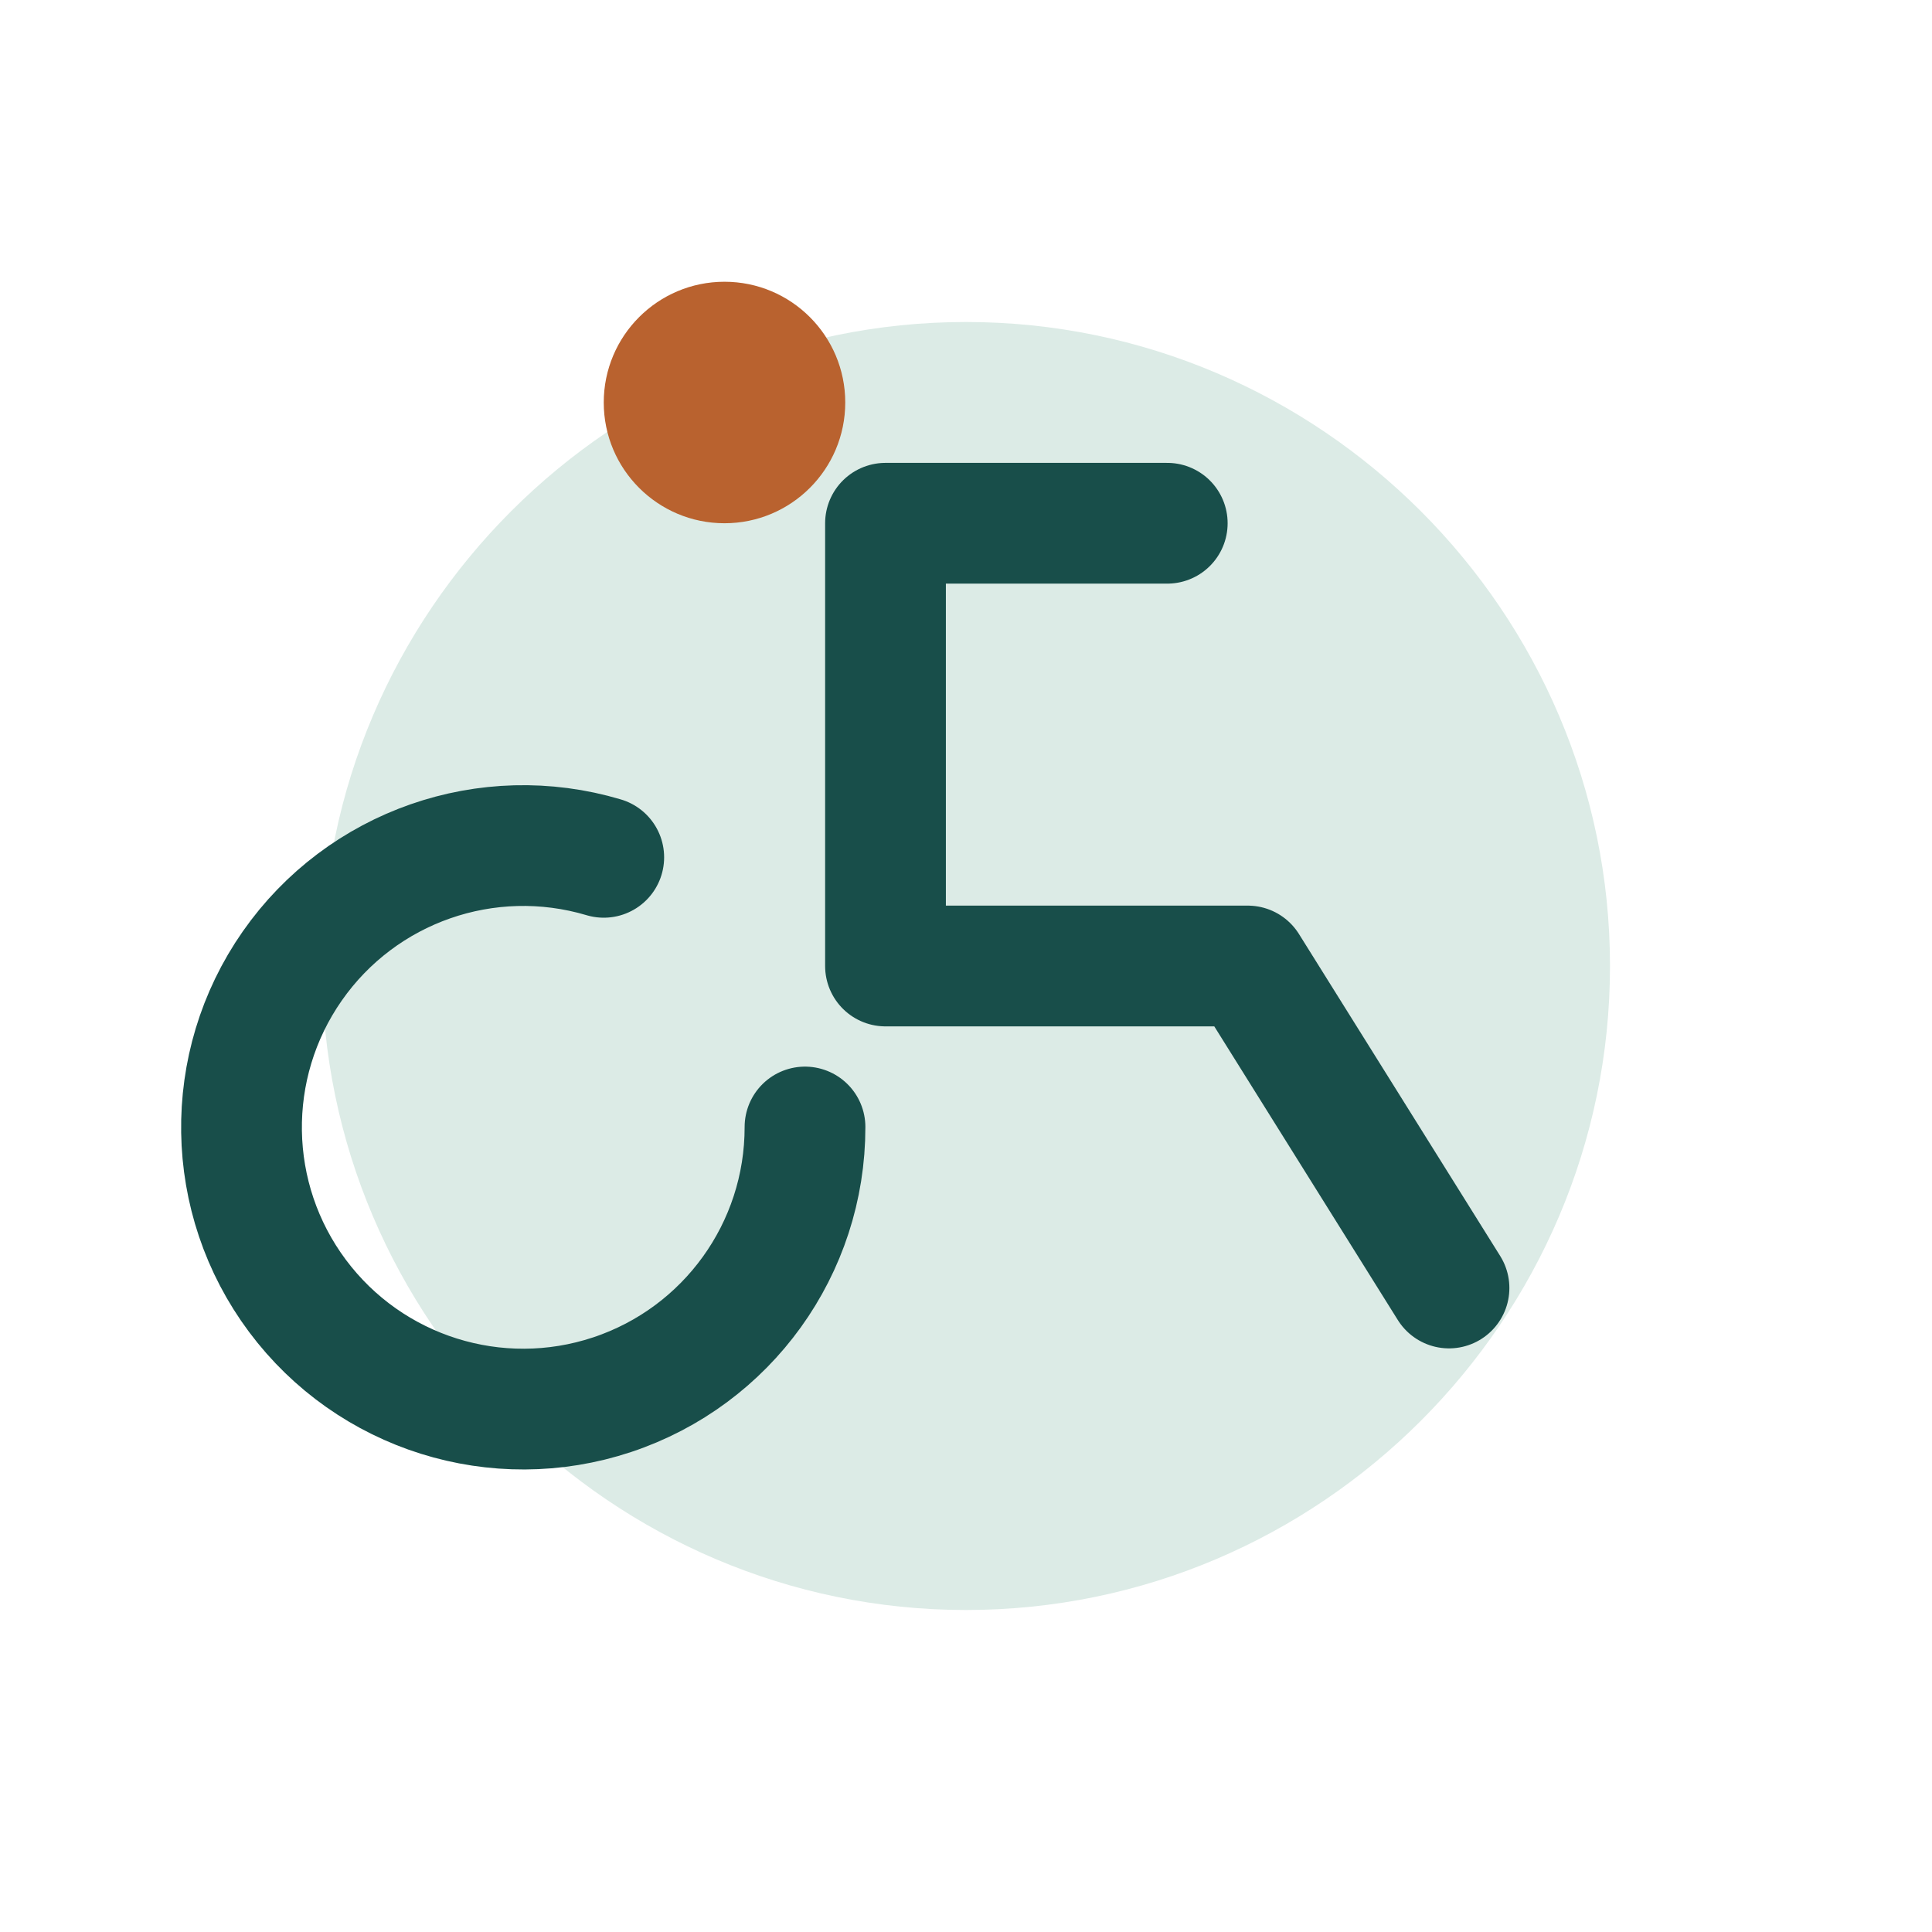
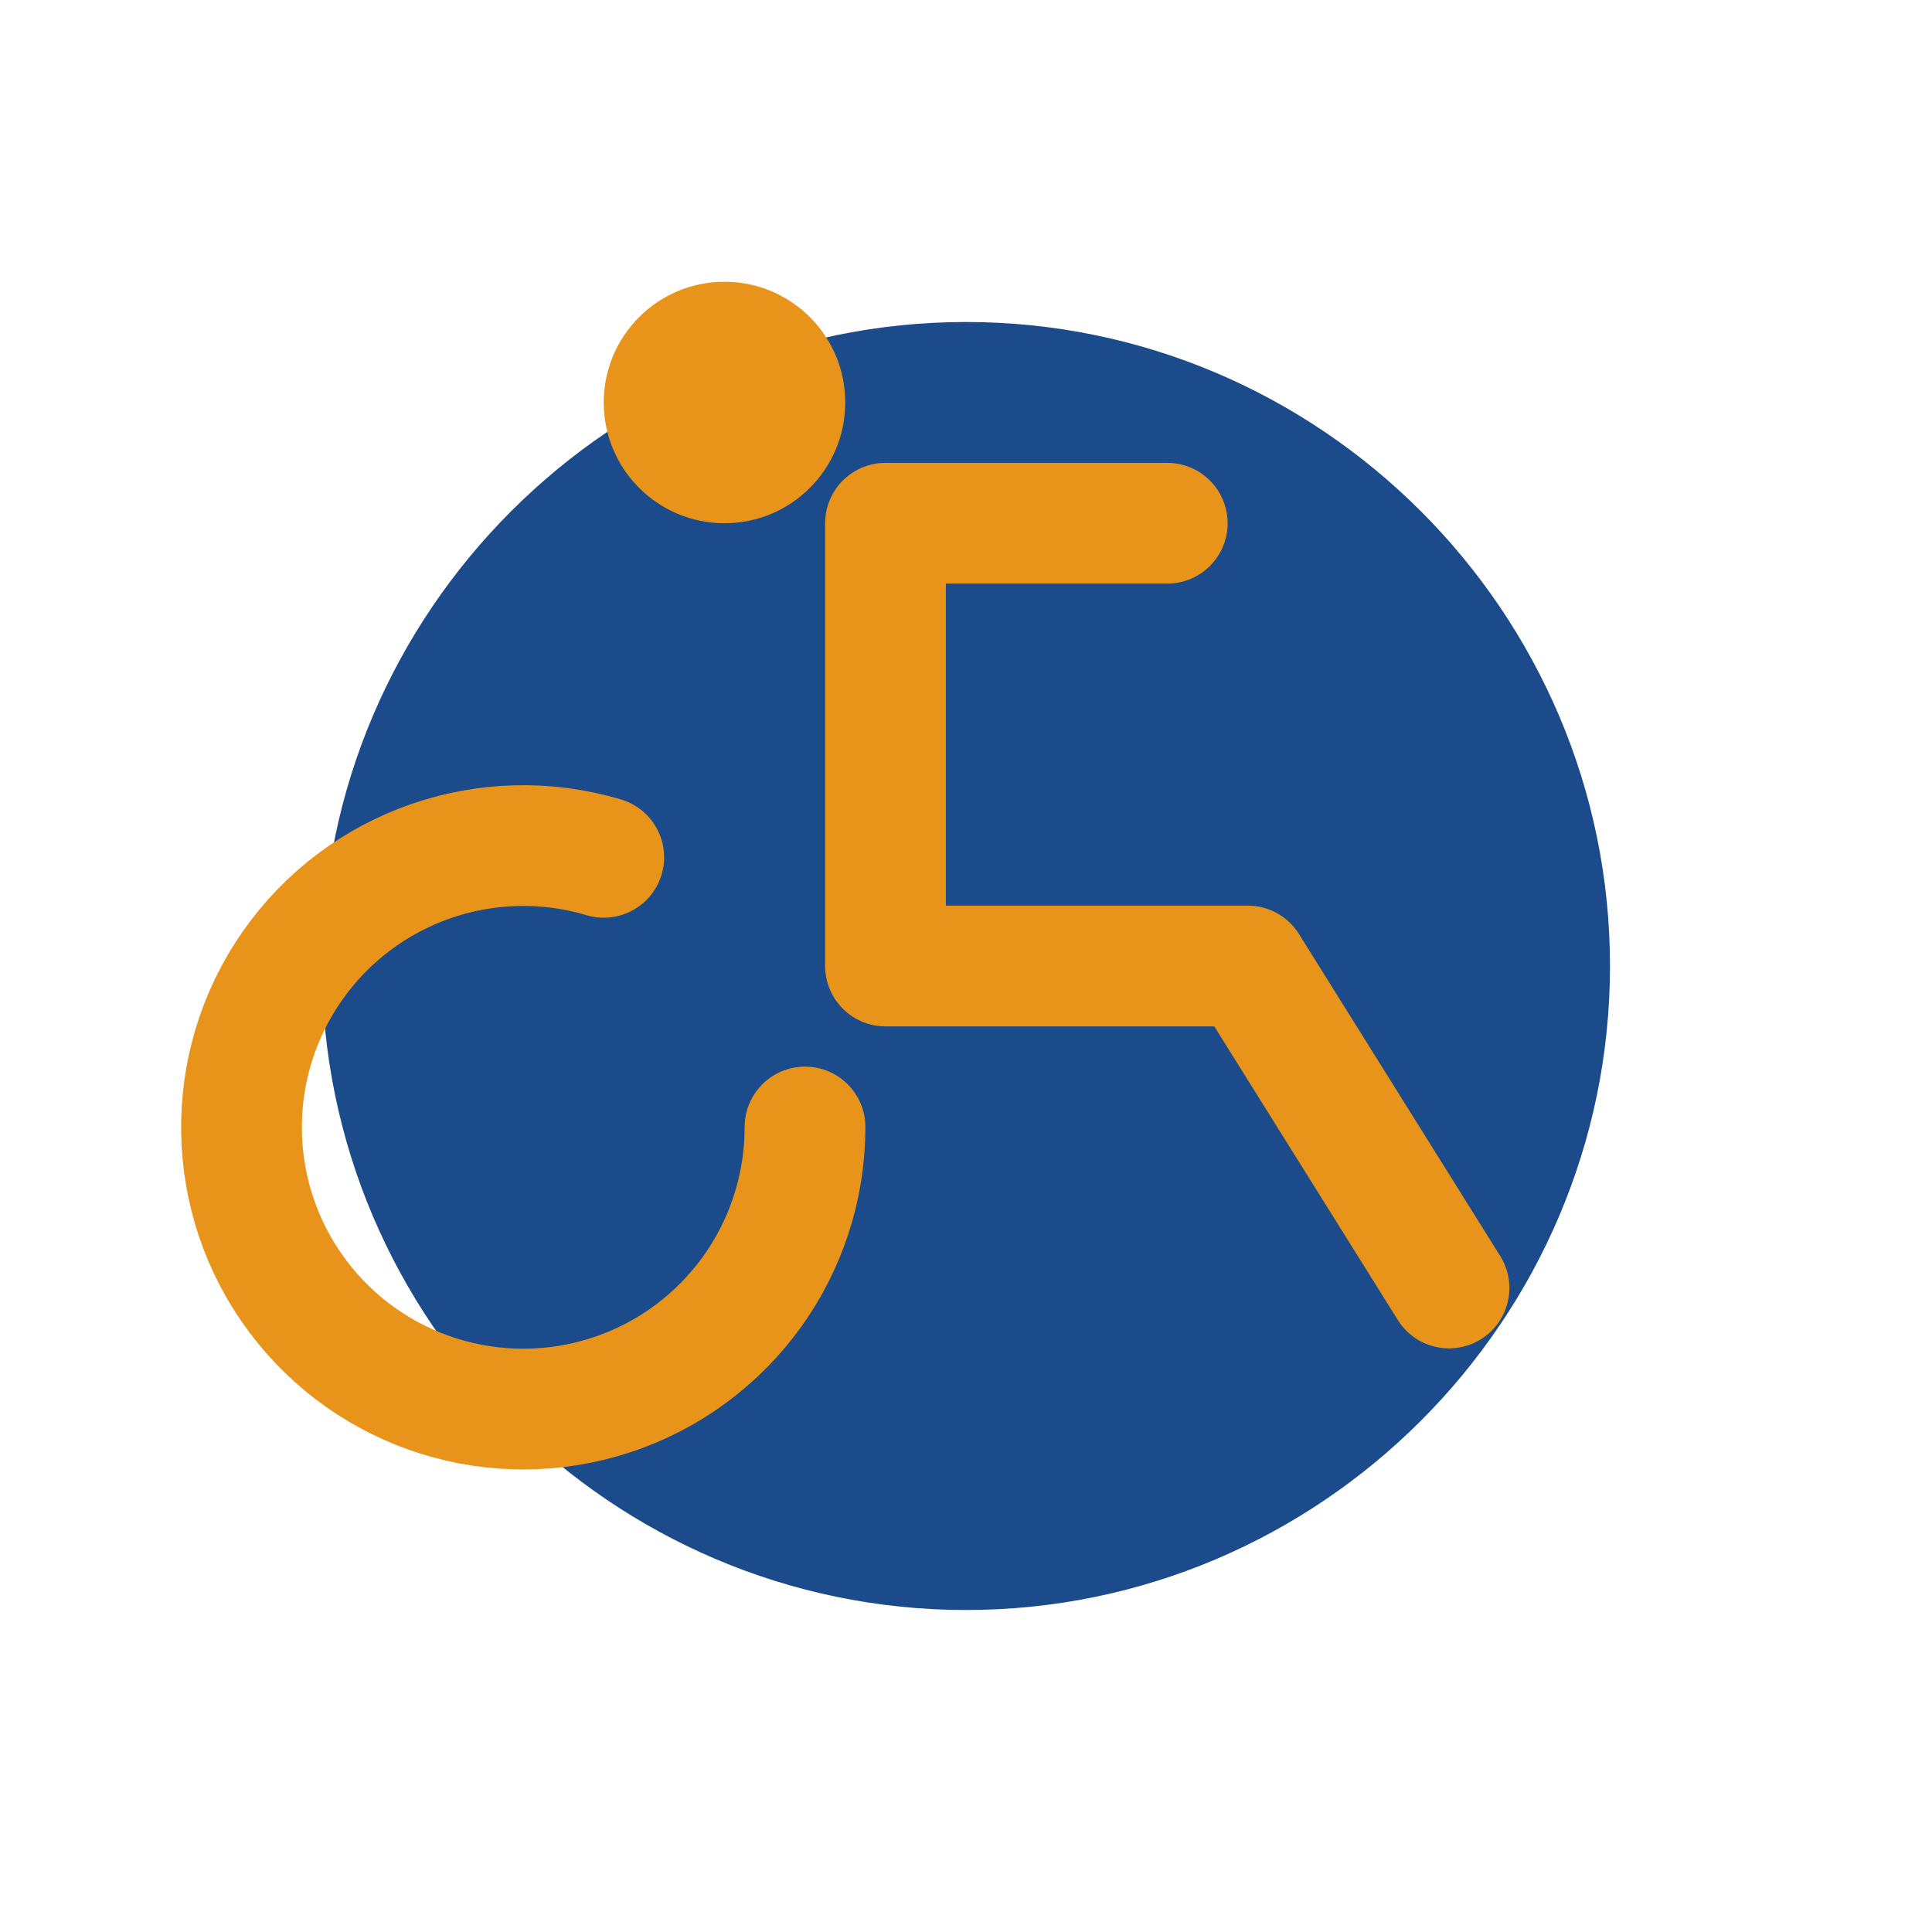
<svg xmlns="http://www.w3.org/2000/svg" viewBox="0 0 48 48" role="img" aria-labelledby="title">
-   <path fill="#DCEBE6" d="M8 24c0-8.8 7.2-16 16-16s16 7.2 16 16-7.2 16-16 16S8 32.8 8 24Z" />
-   <path fill="none" stroke="#184E4A" stroke-linecap="round" stroke-linejoin="round" stroke-width="3" d="M22 13h7M22 13v11h9l5 8M20 28a7 7 0 1 1-5-6.7" />
-   <path fill="#B9622F" d="M18 13a3 3 0 1 0 0-6 3 3 0 0 0 0 6Z" />
+   <path fill="#1B4B8A" d="M8 24c0-8.8 7.2-16 16-16s16 7.2 16 16-7.2 16-16 16S8 32.8 8 24Z" />
+   <path fill="none" stroke="#E8941A" stroke-linecap="round" stroke-linejoin="round" stroke-width="3" d="M22 13h7M22 13v11h9l5 8M20 28a7 7 0 1 1-5-6.7" />
+   <path fill="#E8941A" d="M18 13a3 3 0 1 0 0-6 3 3 0 0 0 0 6Z" />
</svg>
